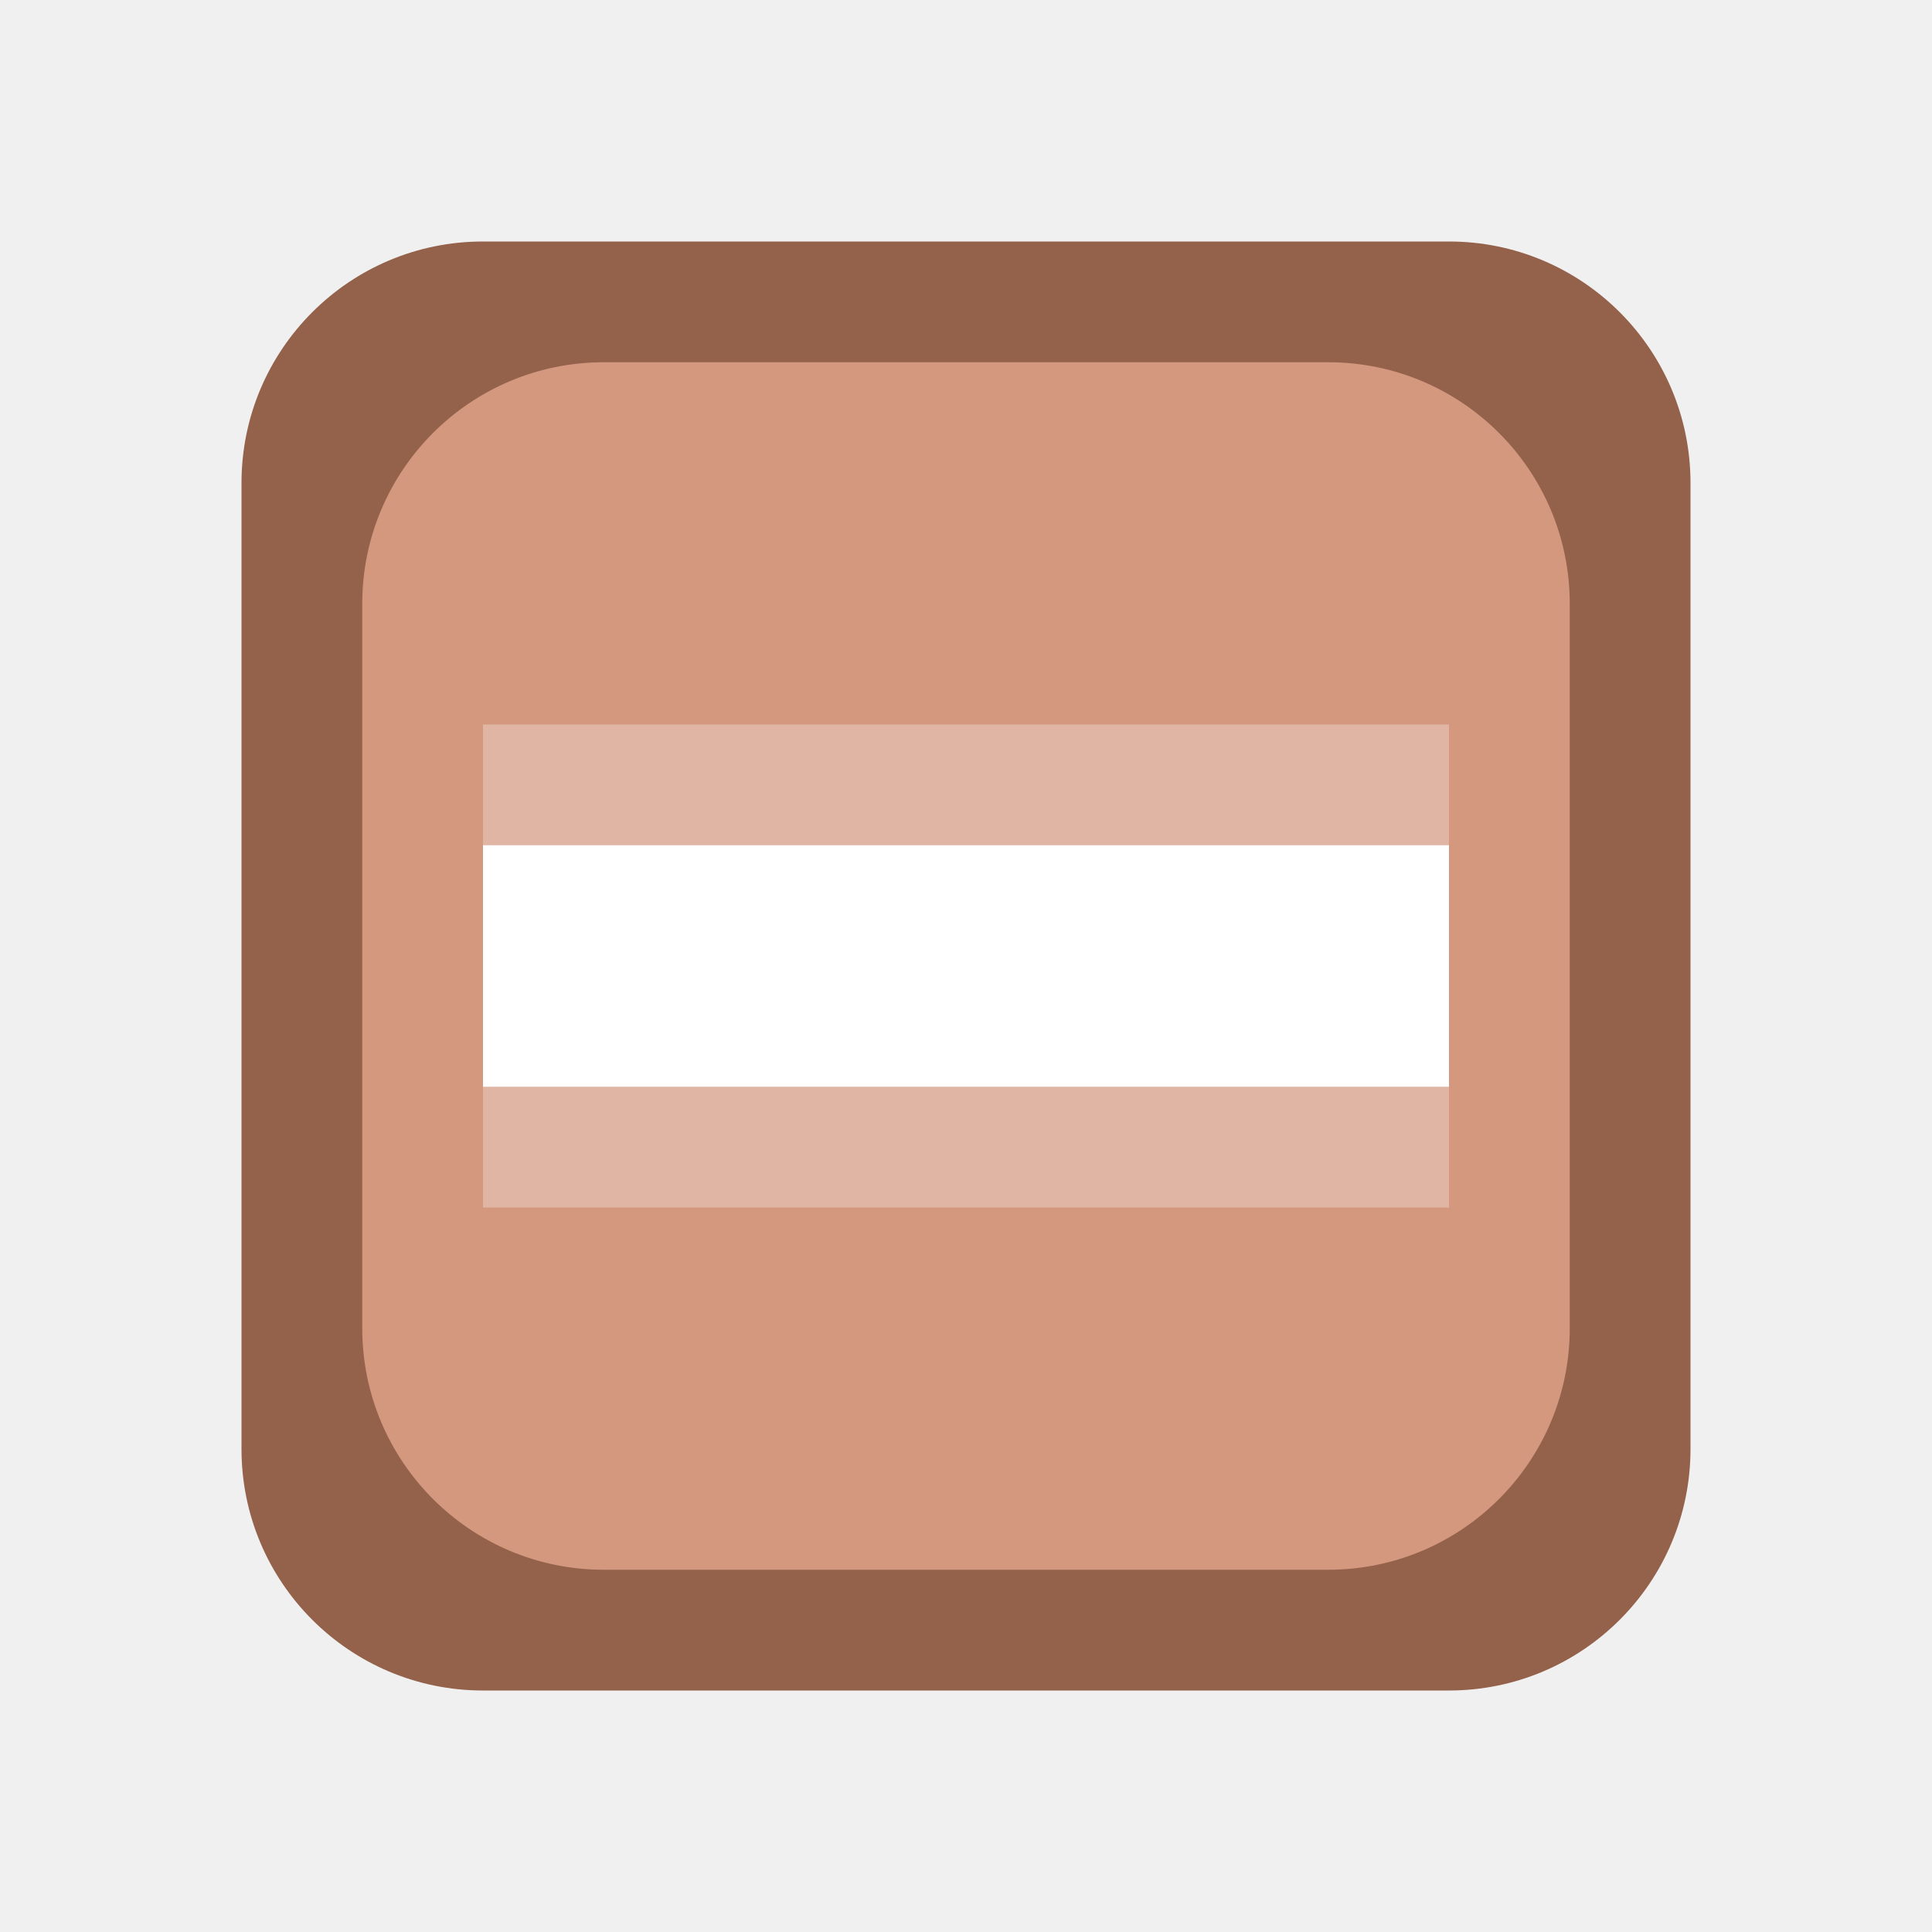
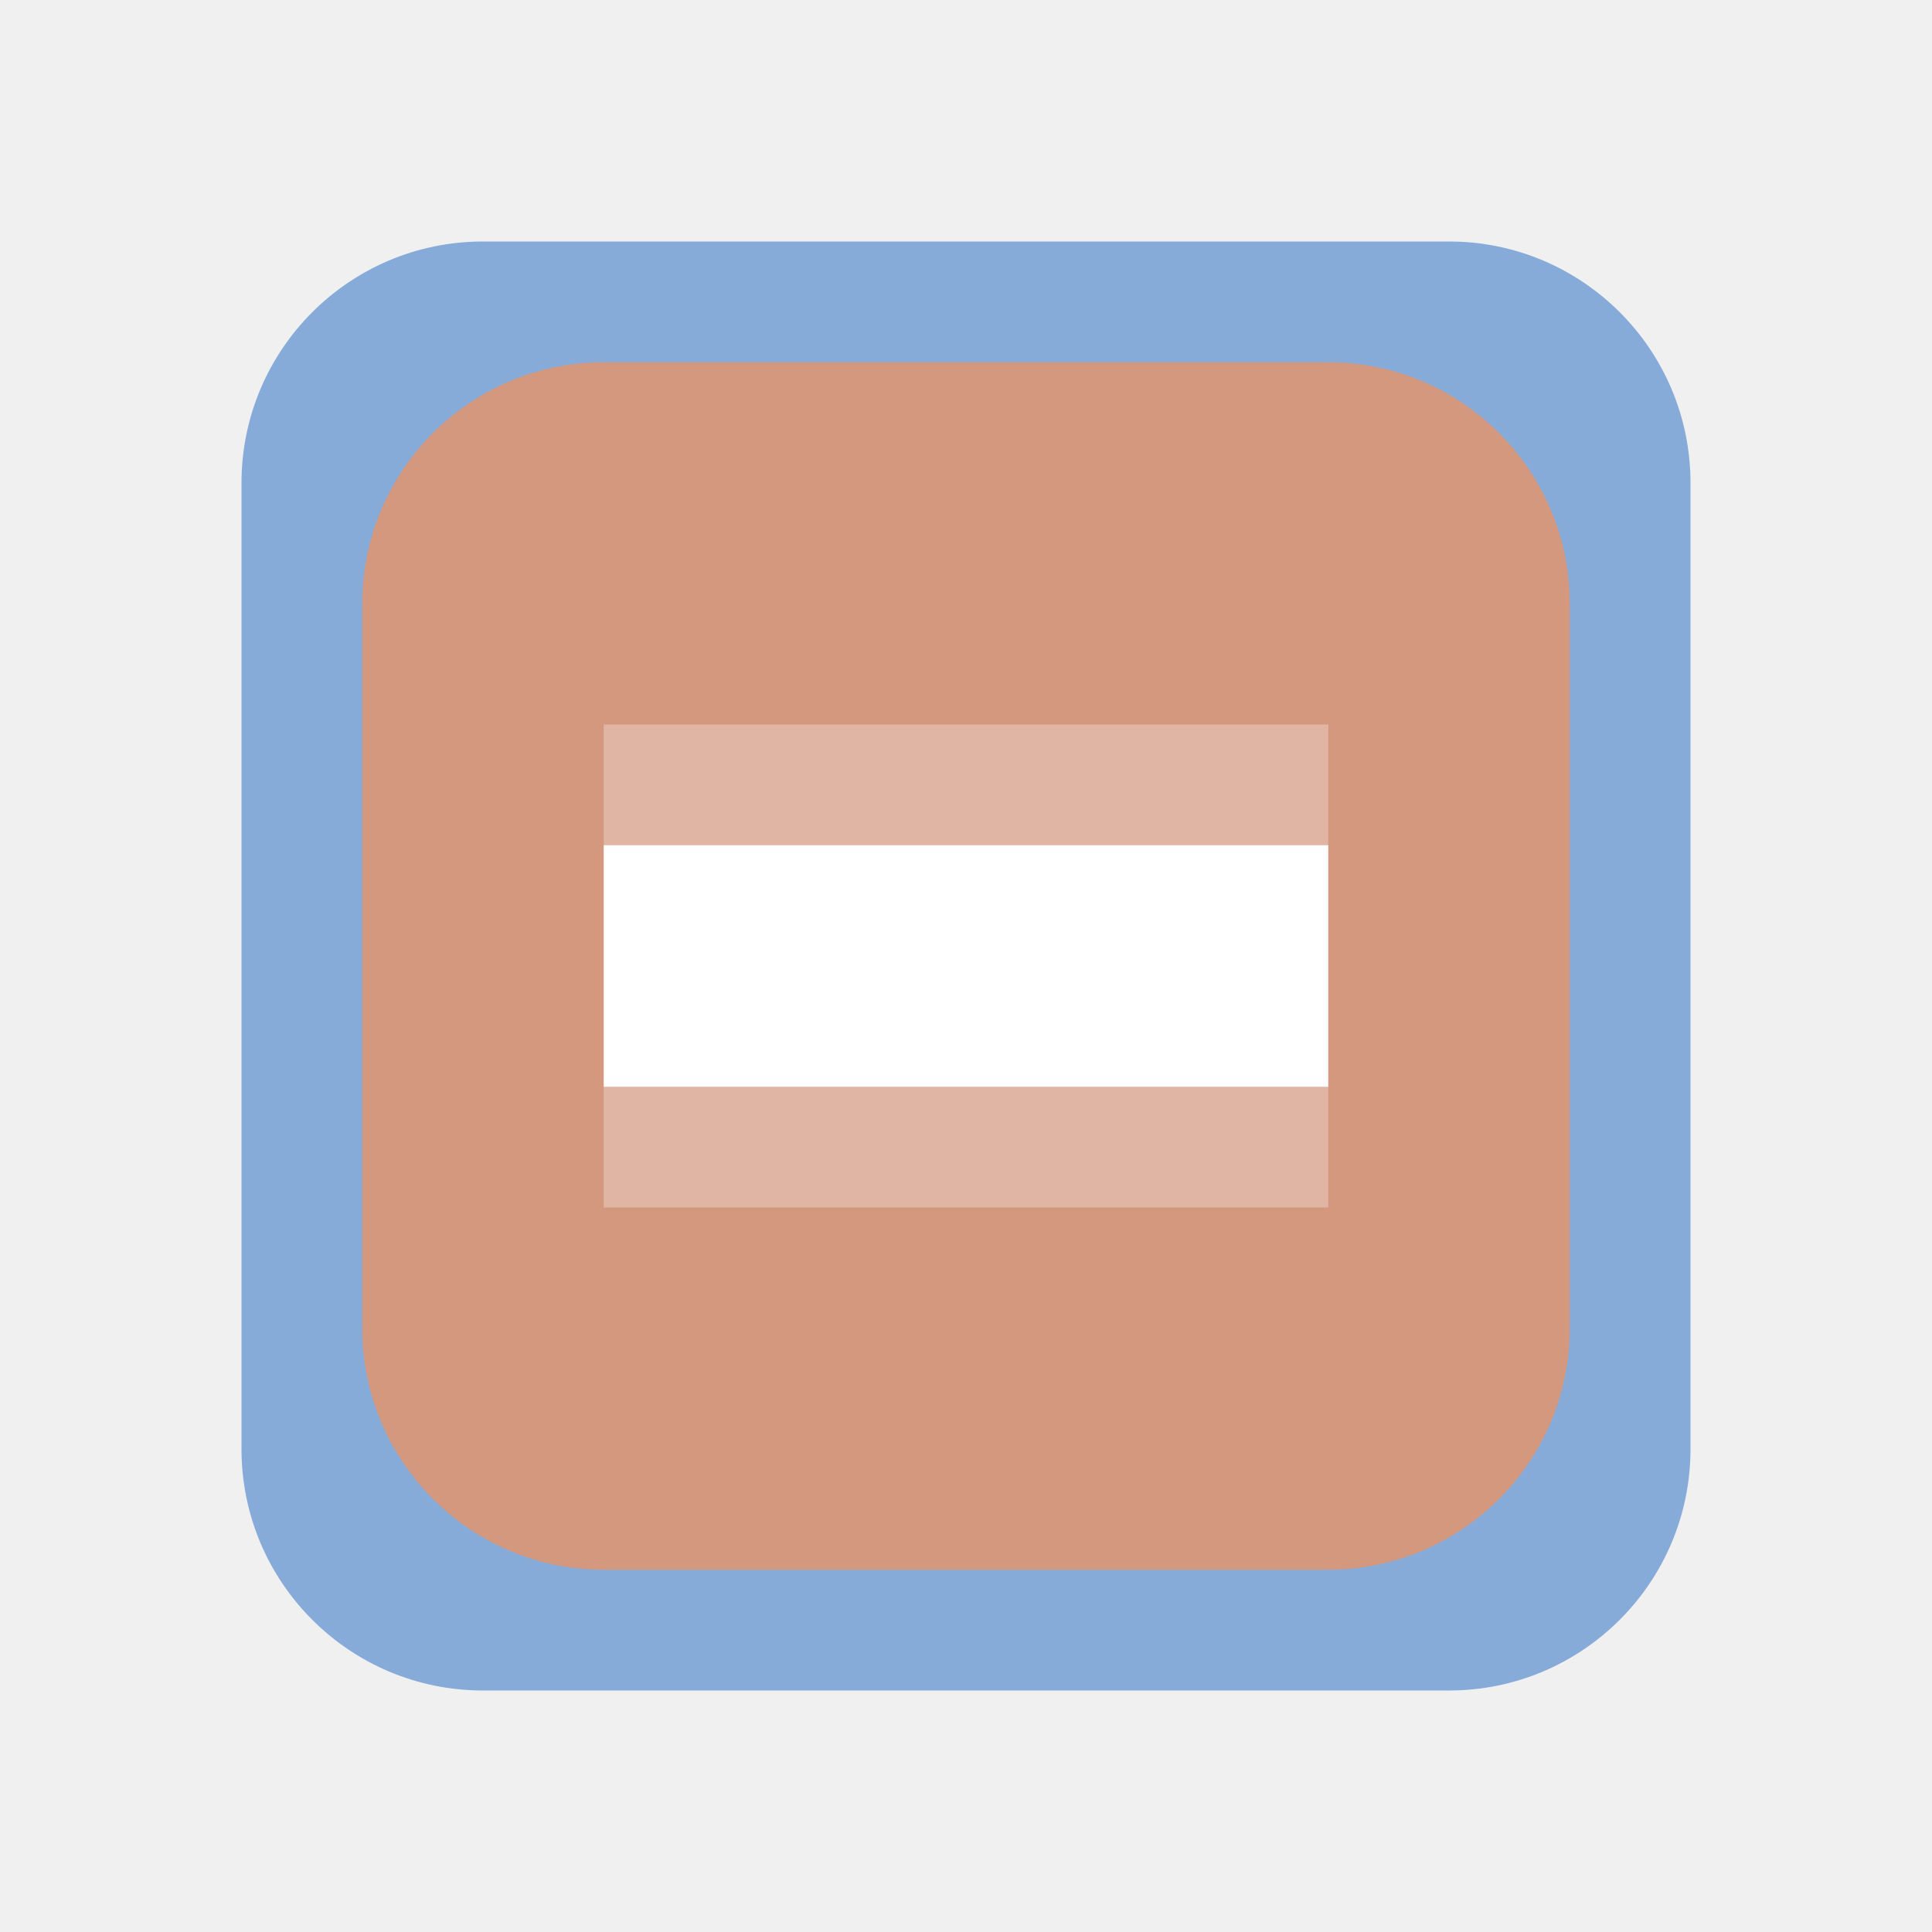
<svg xmlns="http://www.w3.org/2000/svg" version="1.1" viewBox="0 0 16 16">
-   <rect x="2" y="2" width="12" height="12" rx="2" fill="#94614b" />
+   <rect x="2" y="2" width="12" height="12" rx="2" fill="#86ABD9" class="theme_selected_bg" />
  <rect x="3" y="3" width="10" height="10" rx="2" fill="#d3987e" />
-   <rect x="4" y="6" width="8" height="4" fill="#e0b5a3" />
-   <rect x="4" y="7" width="8" height="2" fill="#fff" />
+   <rect x="5" y="6" width="6" height="4" fill="#e0b5a3" />
+   <rect x="5" y="7" width="6" height="2" fill="#FFF" class="theme_base" />
</svg>
